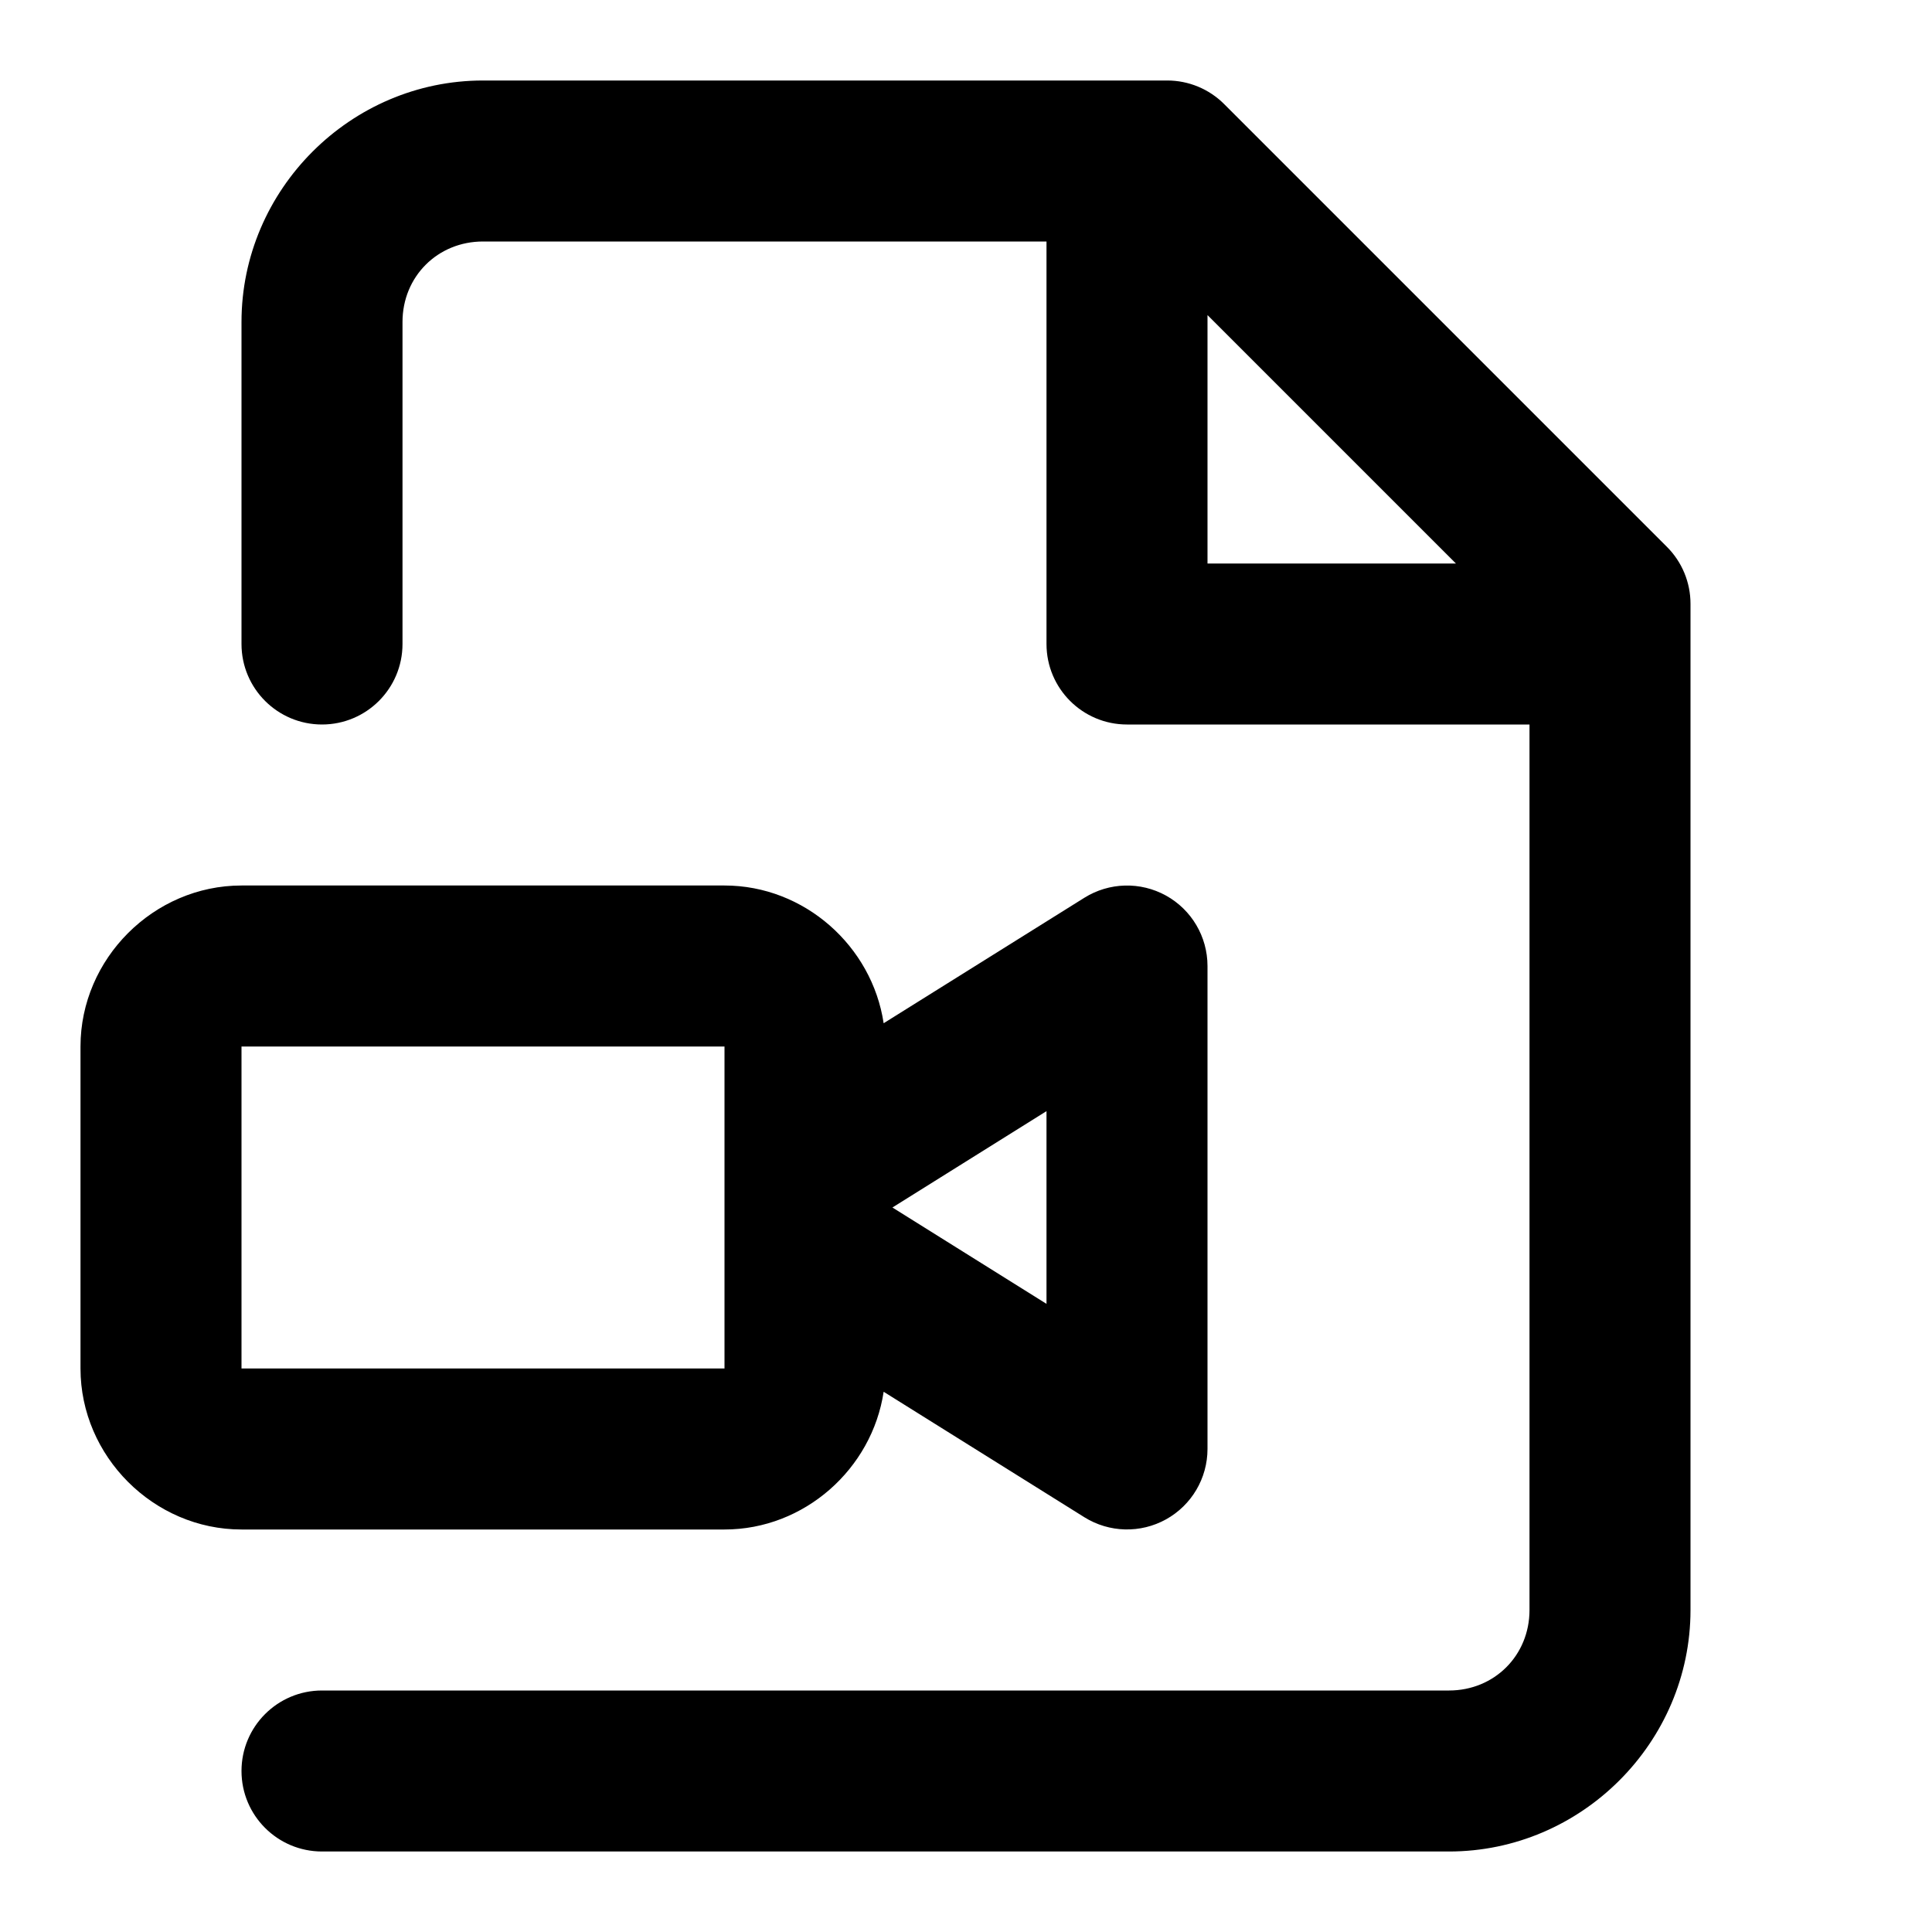
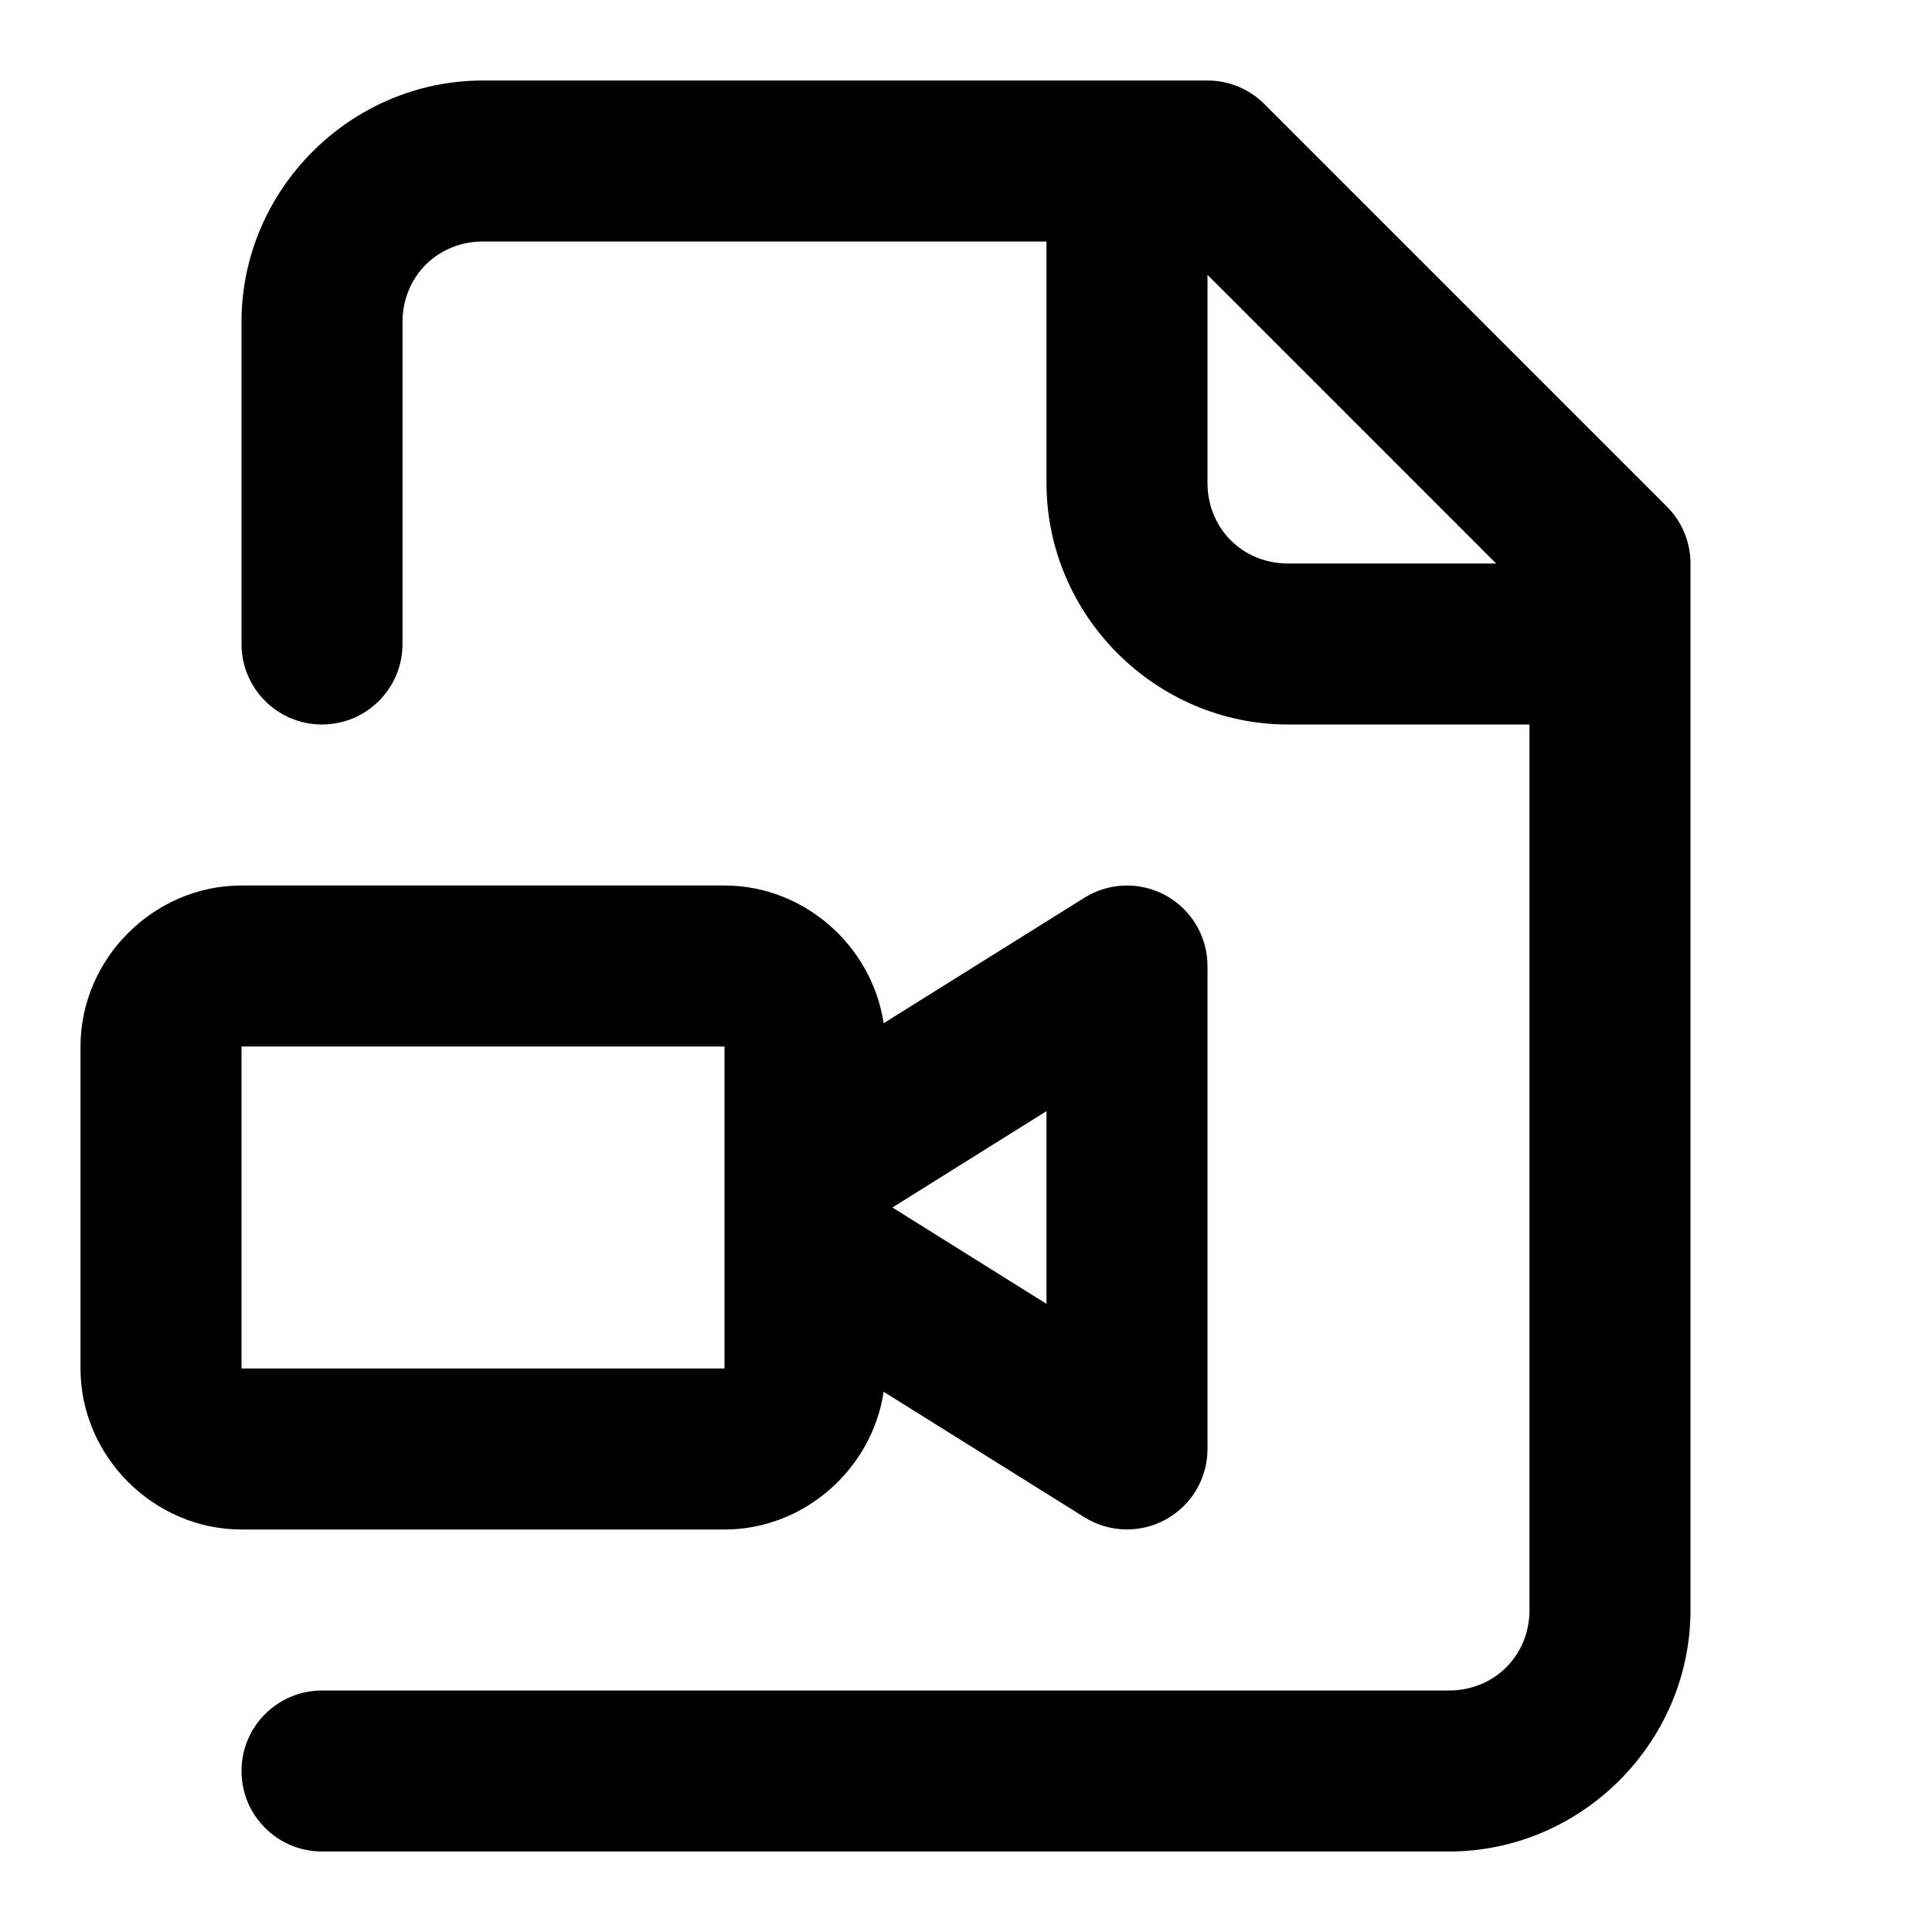
<svg xmlns="http://www.w3.org/2000/svg" width="24" height="24" viewBox="0 0 24 24" fill="currentColor" tags="movie,video,film" categories="files">
-   <path d="M 6 1 C 4.355 1 3 2.355 3 4 L 3 8 A 1 1 0 0 0 4 9 A 1 1 0 0 0 5 8 L 5 4 C 5 3.436 5.436 3 6 3 L 13 3 L 13 8 A 1 1 0 0 0 14 9 L 19 9 L 19 20 C 19 20.564 18.564 21 18 21 L 4 21 A 1 1 0 0 0 3 22 A 1 1 0 0 0 4 23 L 18 23 C 19.645 23 21 21.645 21 20 L 21 7.5 A 1 1 0 0 0 20.707 6.793 L 15.207 1.293 A 1 1 0 0 0 14.5 1 L 6 1 z M 15 3.914 L 18.086 7 L 15 7 L 15 3.914 z M 3 11 C 1.909 11 1 11.909 1 13 L 1 17 C 1 18.091 1.909 19 3 19 L 9 19 C 9.993 19 10.833 18.247 10.977 17.289 L 13.471 18.848 A 1 1 0 0 0 15 18 L 15 12 A 1 1 0 0 0 14.484 11.125 A 1 1 0 0 0 13.471 11.152 L 10.977 12.711 C 10.833 11.753 9.993 11 9 11 L 3 11 z M 3 13 L 9 13 L 9 17 L 3 17 L 3 13 z M 13 13.803 L 13 16.197 L 11.086 15 L 13 13.803 z " />
+   <path d="M 6 1 C 4.355 1 3 2.355 3 4 L 3 8 A 1 1 0 0 0 4 9 A 1 1 0 0 0 5 8 L 5 4 C 5 3.436 5.436 3 6 3 L 13 3 L 13 6 C 13 7.645 14.355 9 16 9 L 19 9 L 19 20 C 19 20.564 18.564 21 18 21 L 4 21 A 1 1 0 0 0 3 22 A 1 1 0 0 0 4 23 L 18 23 C 19.645 23 21 21.645 21 20 L 21 7 A 1 1 0 0 0 20.707 6.293 L 15.707 1.293 A 1 1 0 0 0 15 1 L 6 1 z M 15 3.414 L 18.586 7 L 16 7 C 15.436 7 15 6.564 15 6 L 15 3.414 z M 3 11 C 1.909 11 1 11.909 1 13 L 1 17 C 1 18.091 1.909 19 3 19 L 9 19 C 9.993 19 10.833 18.247 10.977 17.289 L 13.471 18.848 A 1 1 0 0 0 15 18 L 15 12 A 1 1 0 0 0 14.484 11.125 A 1 1 0 0 0 13.471 11.152 L 10.977 12.711 C 10.833 11.753 9.993 11 9 11 L 3 11 z M 3 13 L 9 13 L 9 17 L 3 17 L 3 13 z M 13 13.803 L 13 16.197 L 11.086 15 L 13 13.803 z " />
</svg>
